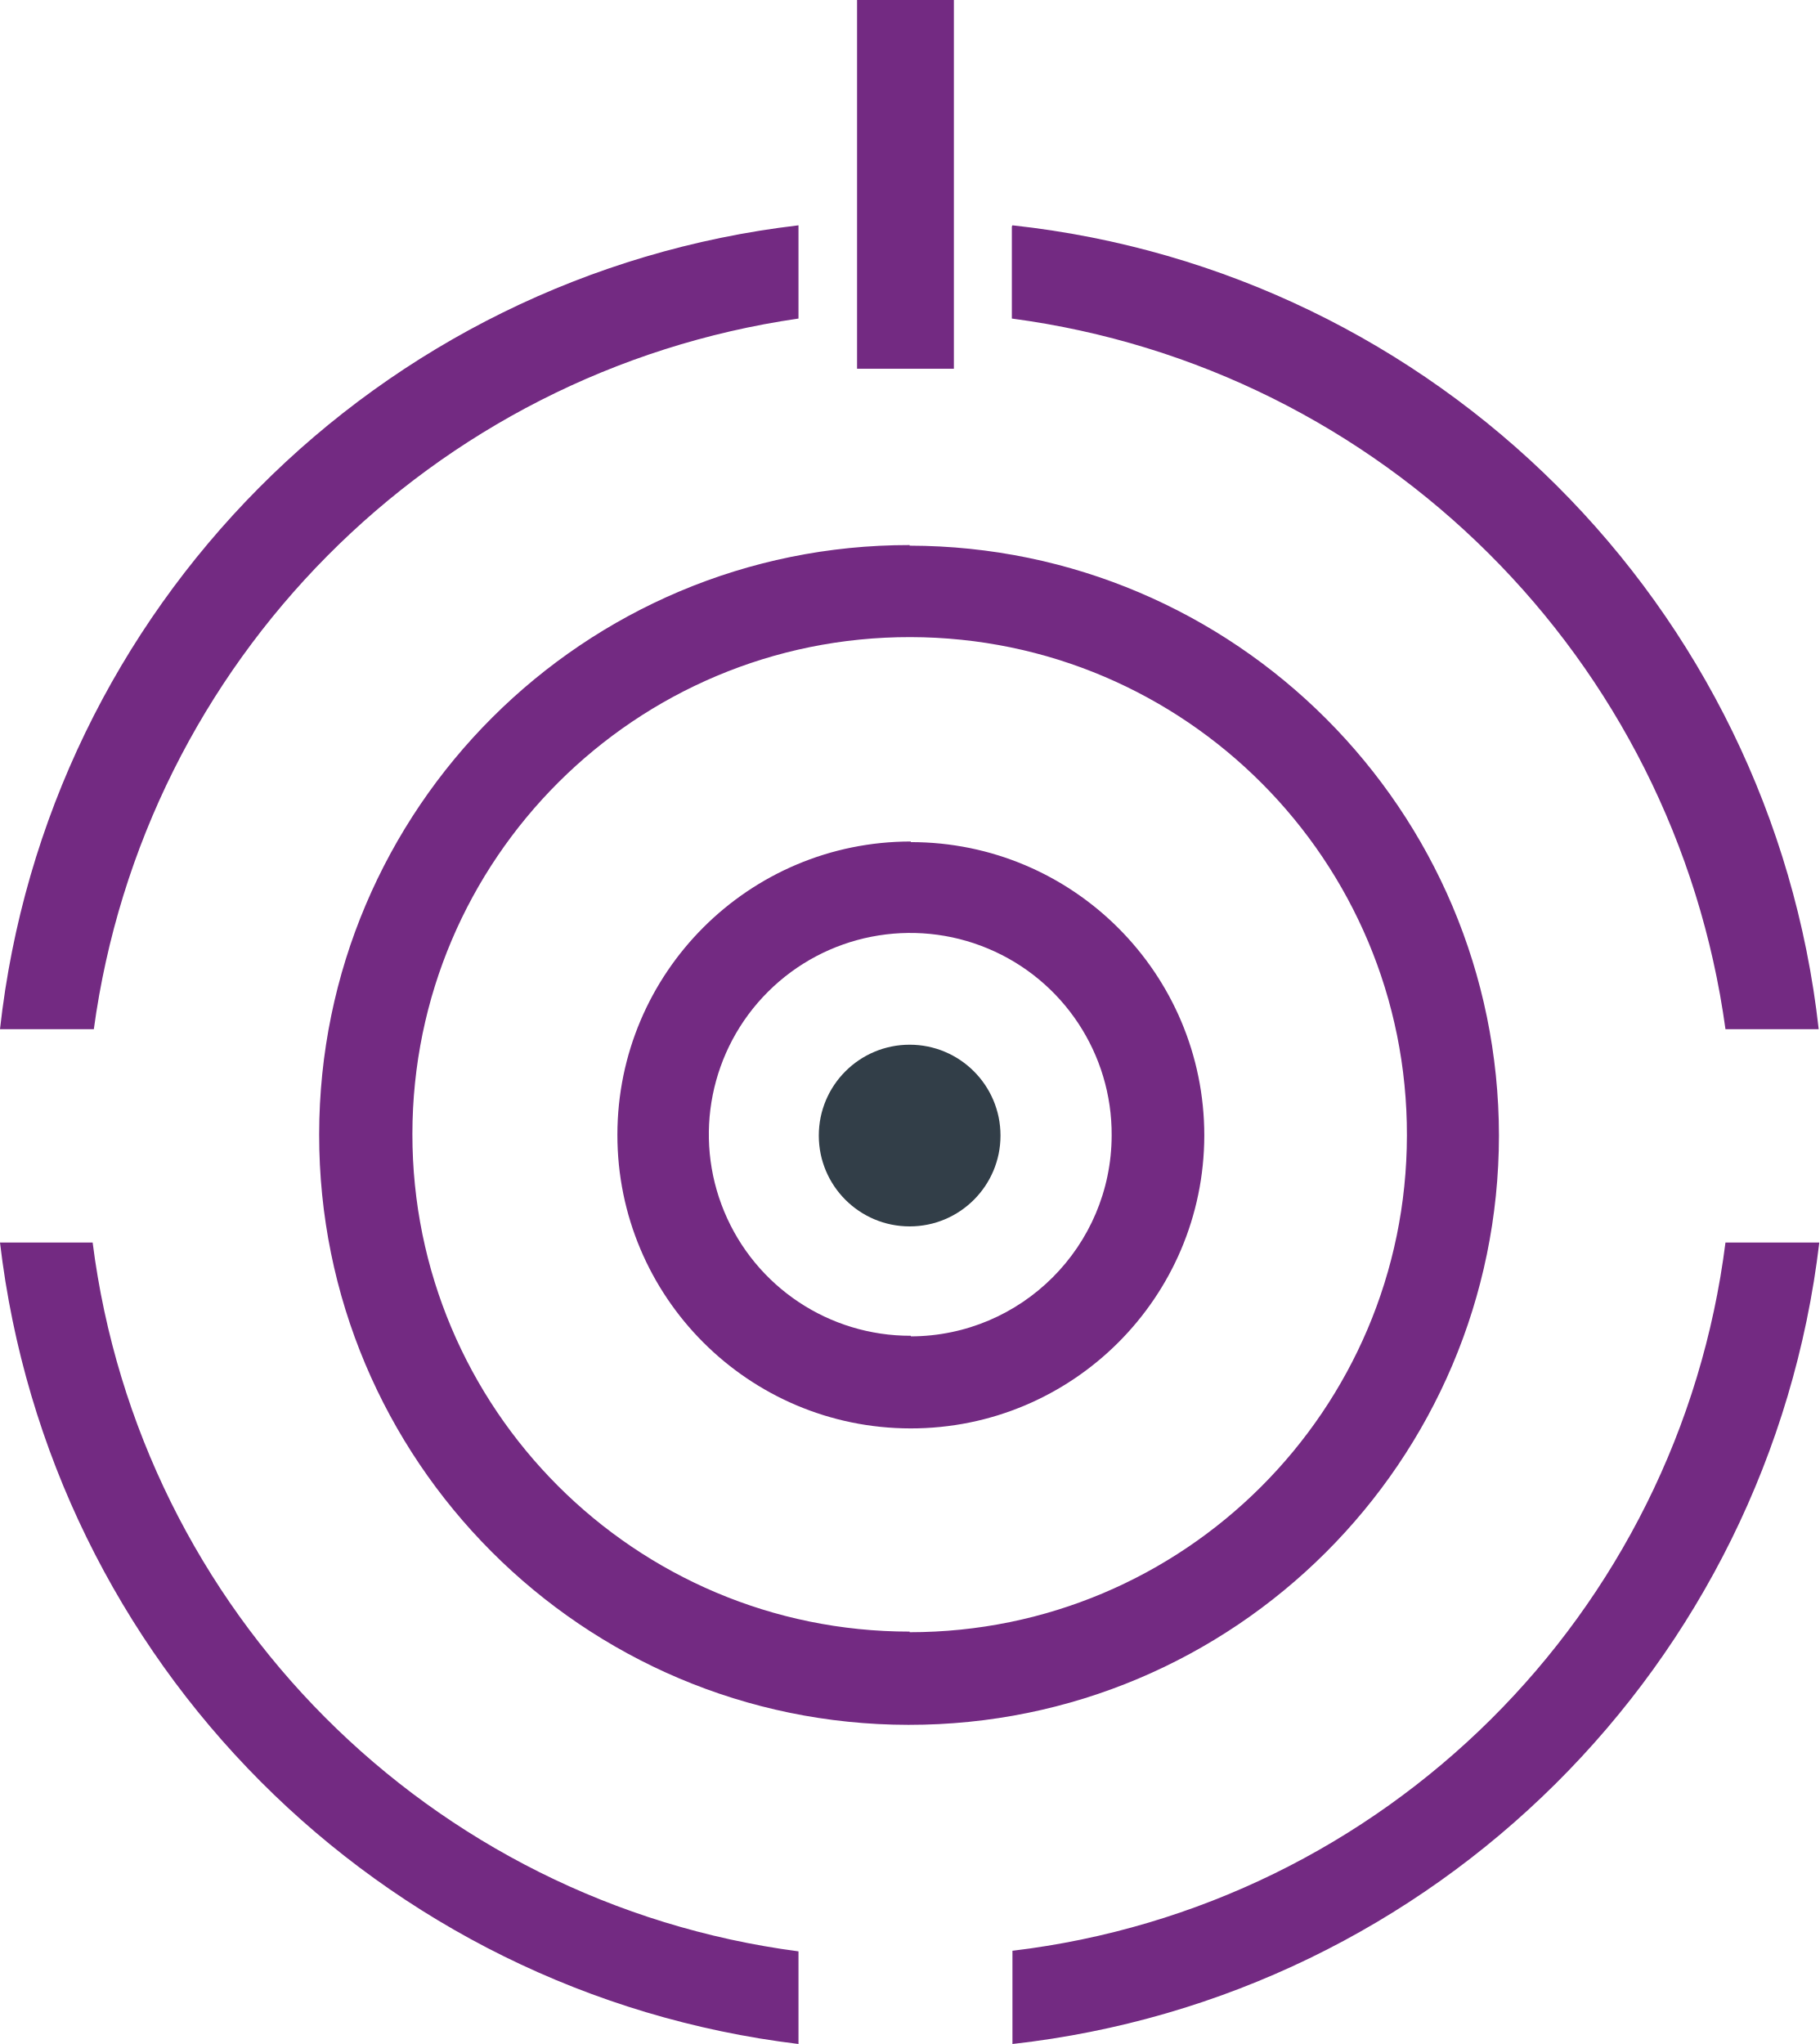
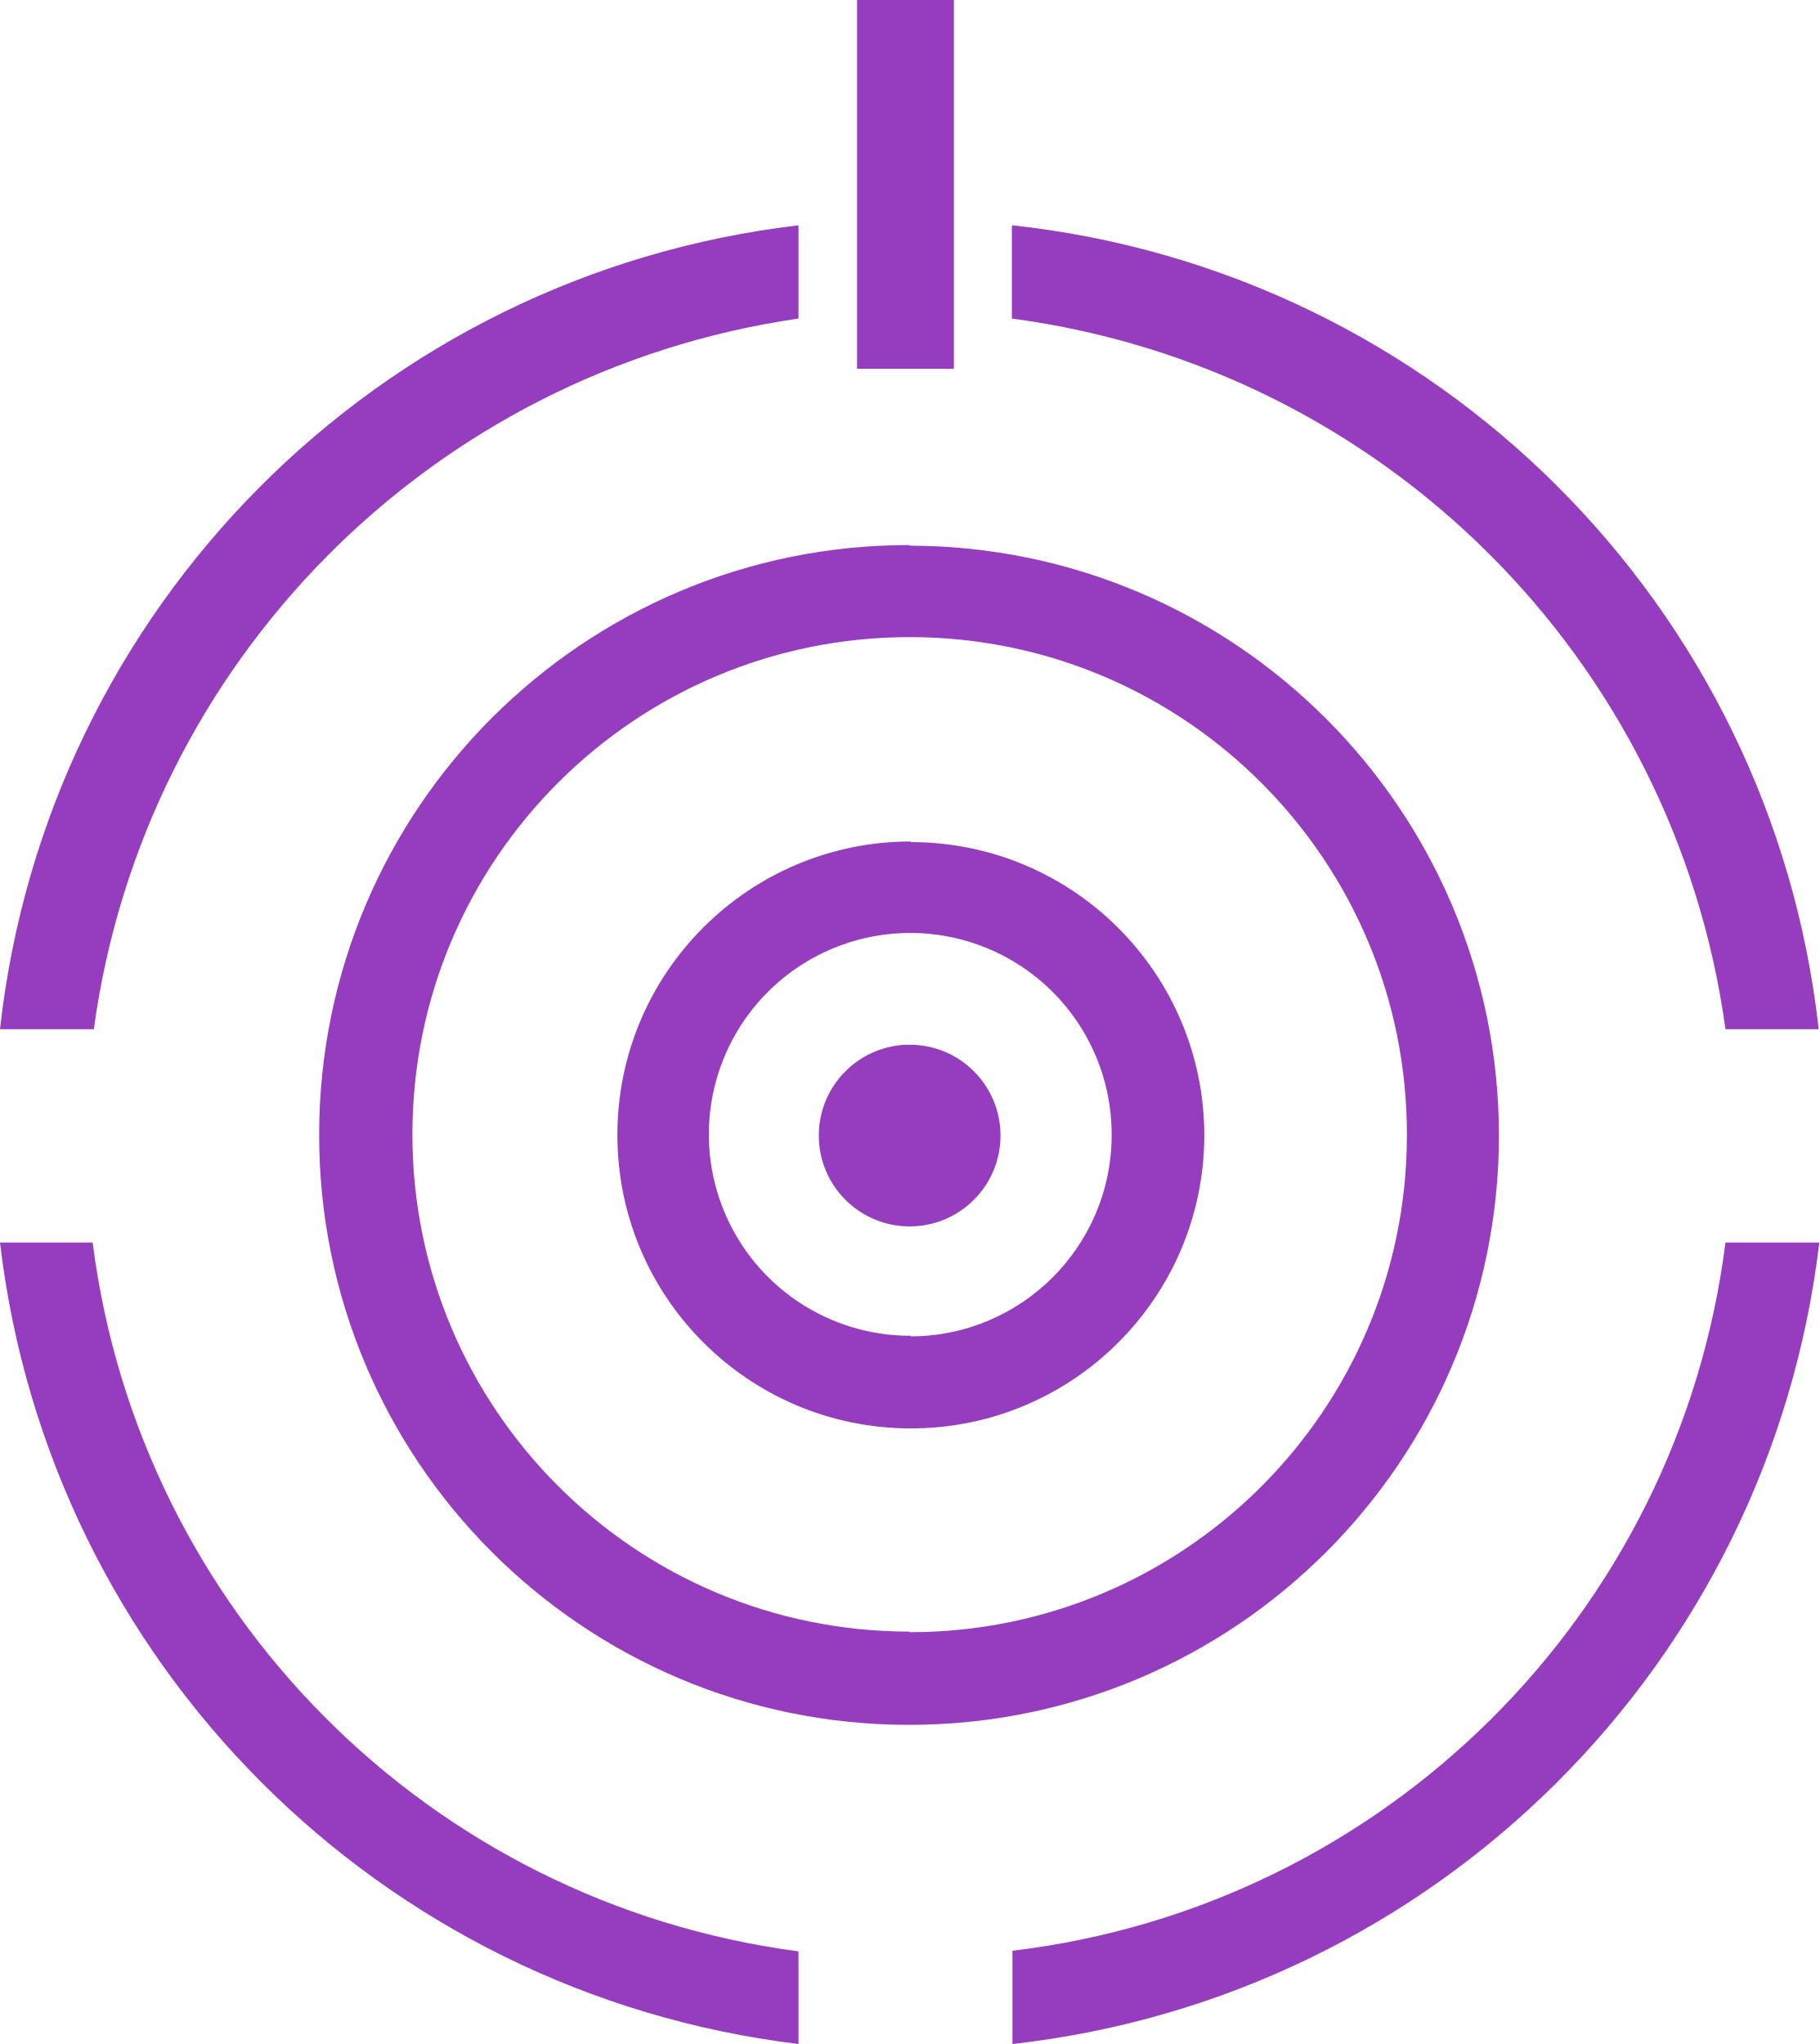
<svg xmlns="http://www.w3.org/2000/svg" viewBox="0 0 30.44 34.2">
  <defs>
-     <style>.cls-1{fill:#732a82;}.cls-2{fill:#323e48;}</style>
+     <style>.cls-1,.cls-2{fill:#963CBE;}</style>
  </defs>
  <g id="Layer_2" data-name="Layer 2">
    <g id="Layer_2-2" data-name="Layer 2">
      <path class="cls-1" d="M0,17.22H1.57A13.91,13.91,0,0,1,13.36,5.33V3.77A15.23,15.23,0,0,0,0,17.22Zm1.54,3.57H0A15.31,15.31,0,0,0,13.36,34.2V32.65A13.71,13.71,0,0,1,1.55,20.79Zm27.33,0A13.66,13.66,0,0,1,16.94,32.64V34.2a15.31,15.31,0,0,0,13.5-13.41Zm-11.94-17V5.33A13.9,13.9,0,0,1,28.87,17.22h1.56A15.23,15.23,0,0,0,16.94,3.77Z" />
      <path class="cls-1" d="M15.22,27.3A8.32,8.32,0,1,1,23.54,19a8.32,8.32,0,0,1-8.32,8.31Zm0-18.18A9.87,9.87,0,1,0,25.08,19a9.88,9.88,0,0,0-9.86-9.87Z" />
      <path class="cls-1" d="M15.24,22.35A3.37,3.37,0,1,1,18.6,19a3.37,3.37,0,0,1-3.36,3.36Zm0-8.27A4.91,4.91,0,1,0,20.15,19a4.91,4.91,0,0,0-4.91-4.91Z" />
      <path class="cls-2" d="M16.74,19a1.52,1.52,0,1,1-1.52-1.52A1.52,1.52,0,0,1,16.74,19Z" />
      <polygon class="cls-1" points="15.96 6.17 14.34 6.17 14.34 0 15.96 0 15.96 6.17 15.96 6.17" />
    </g>
  </g>
</svg>
